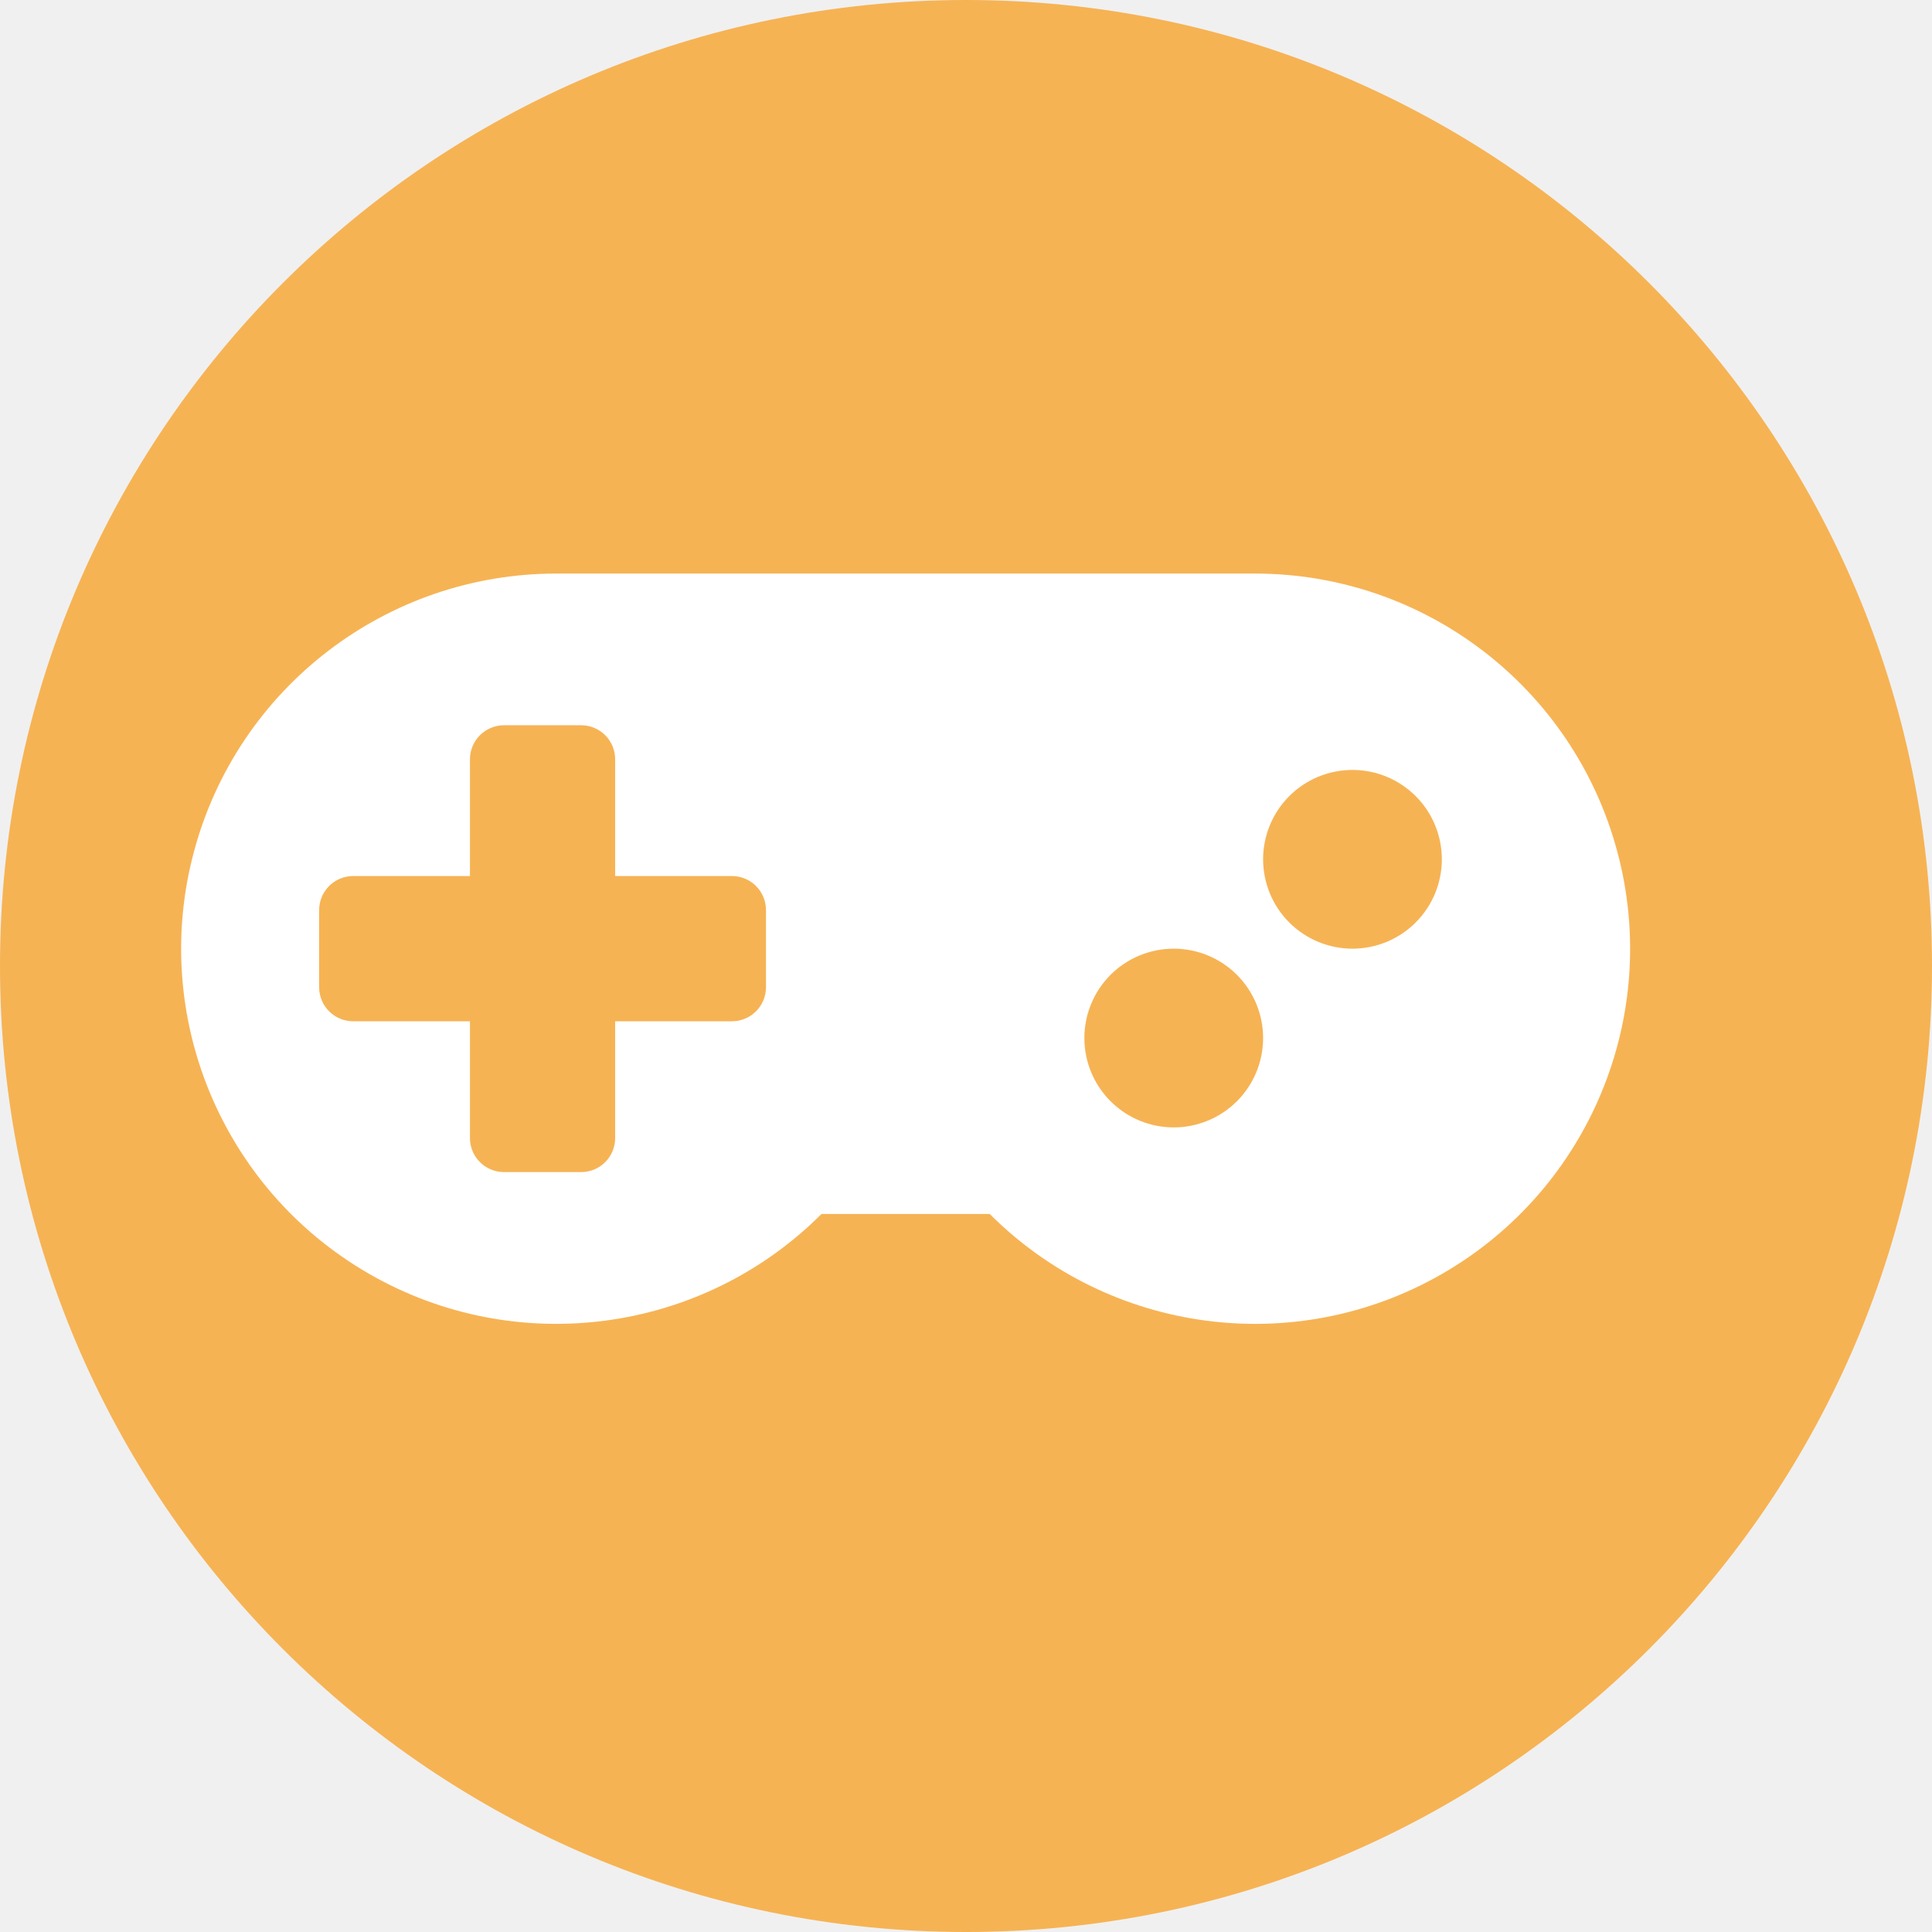
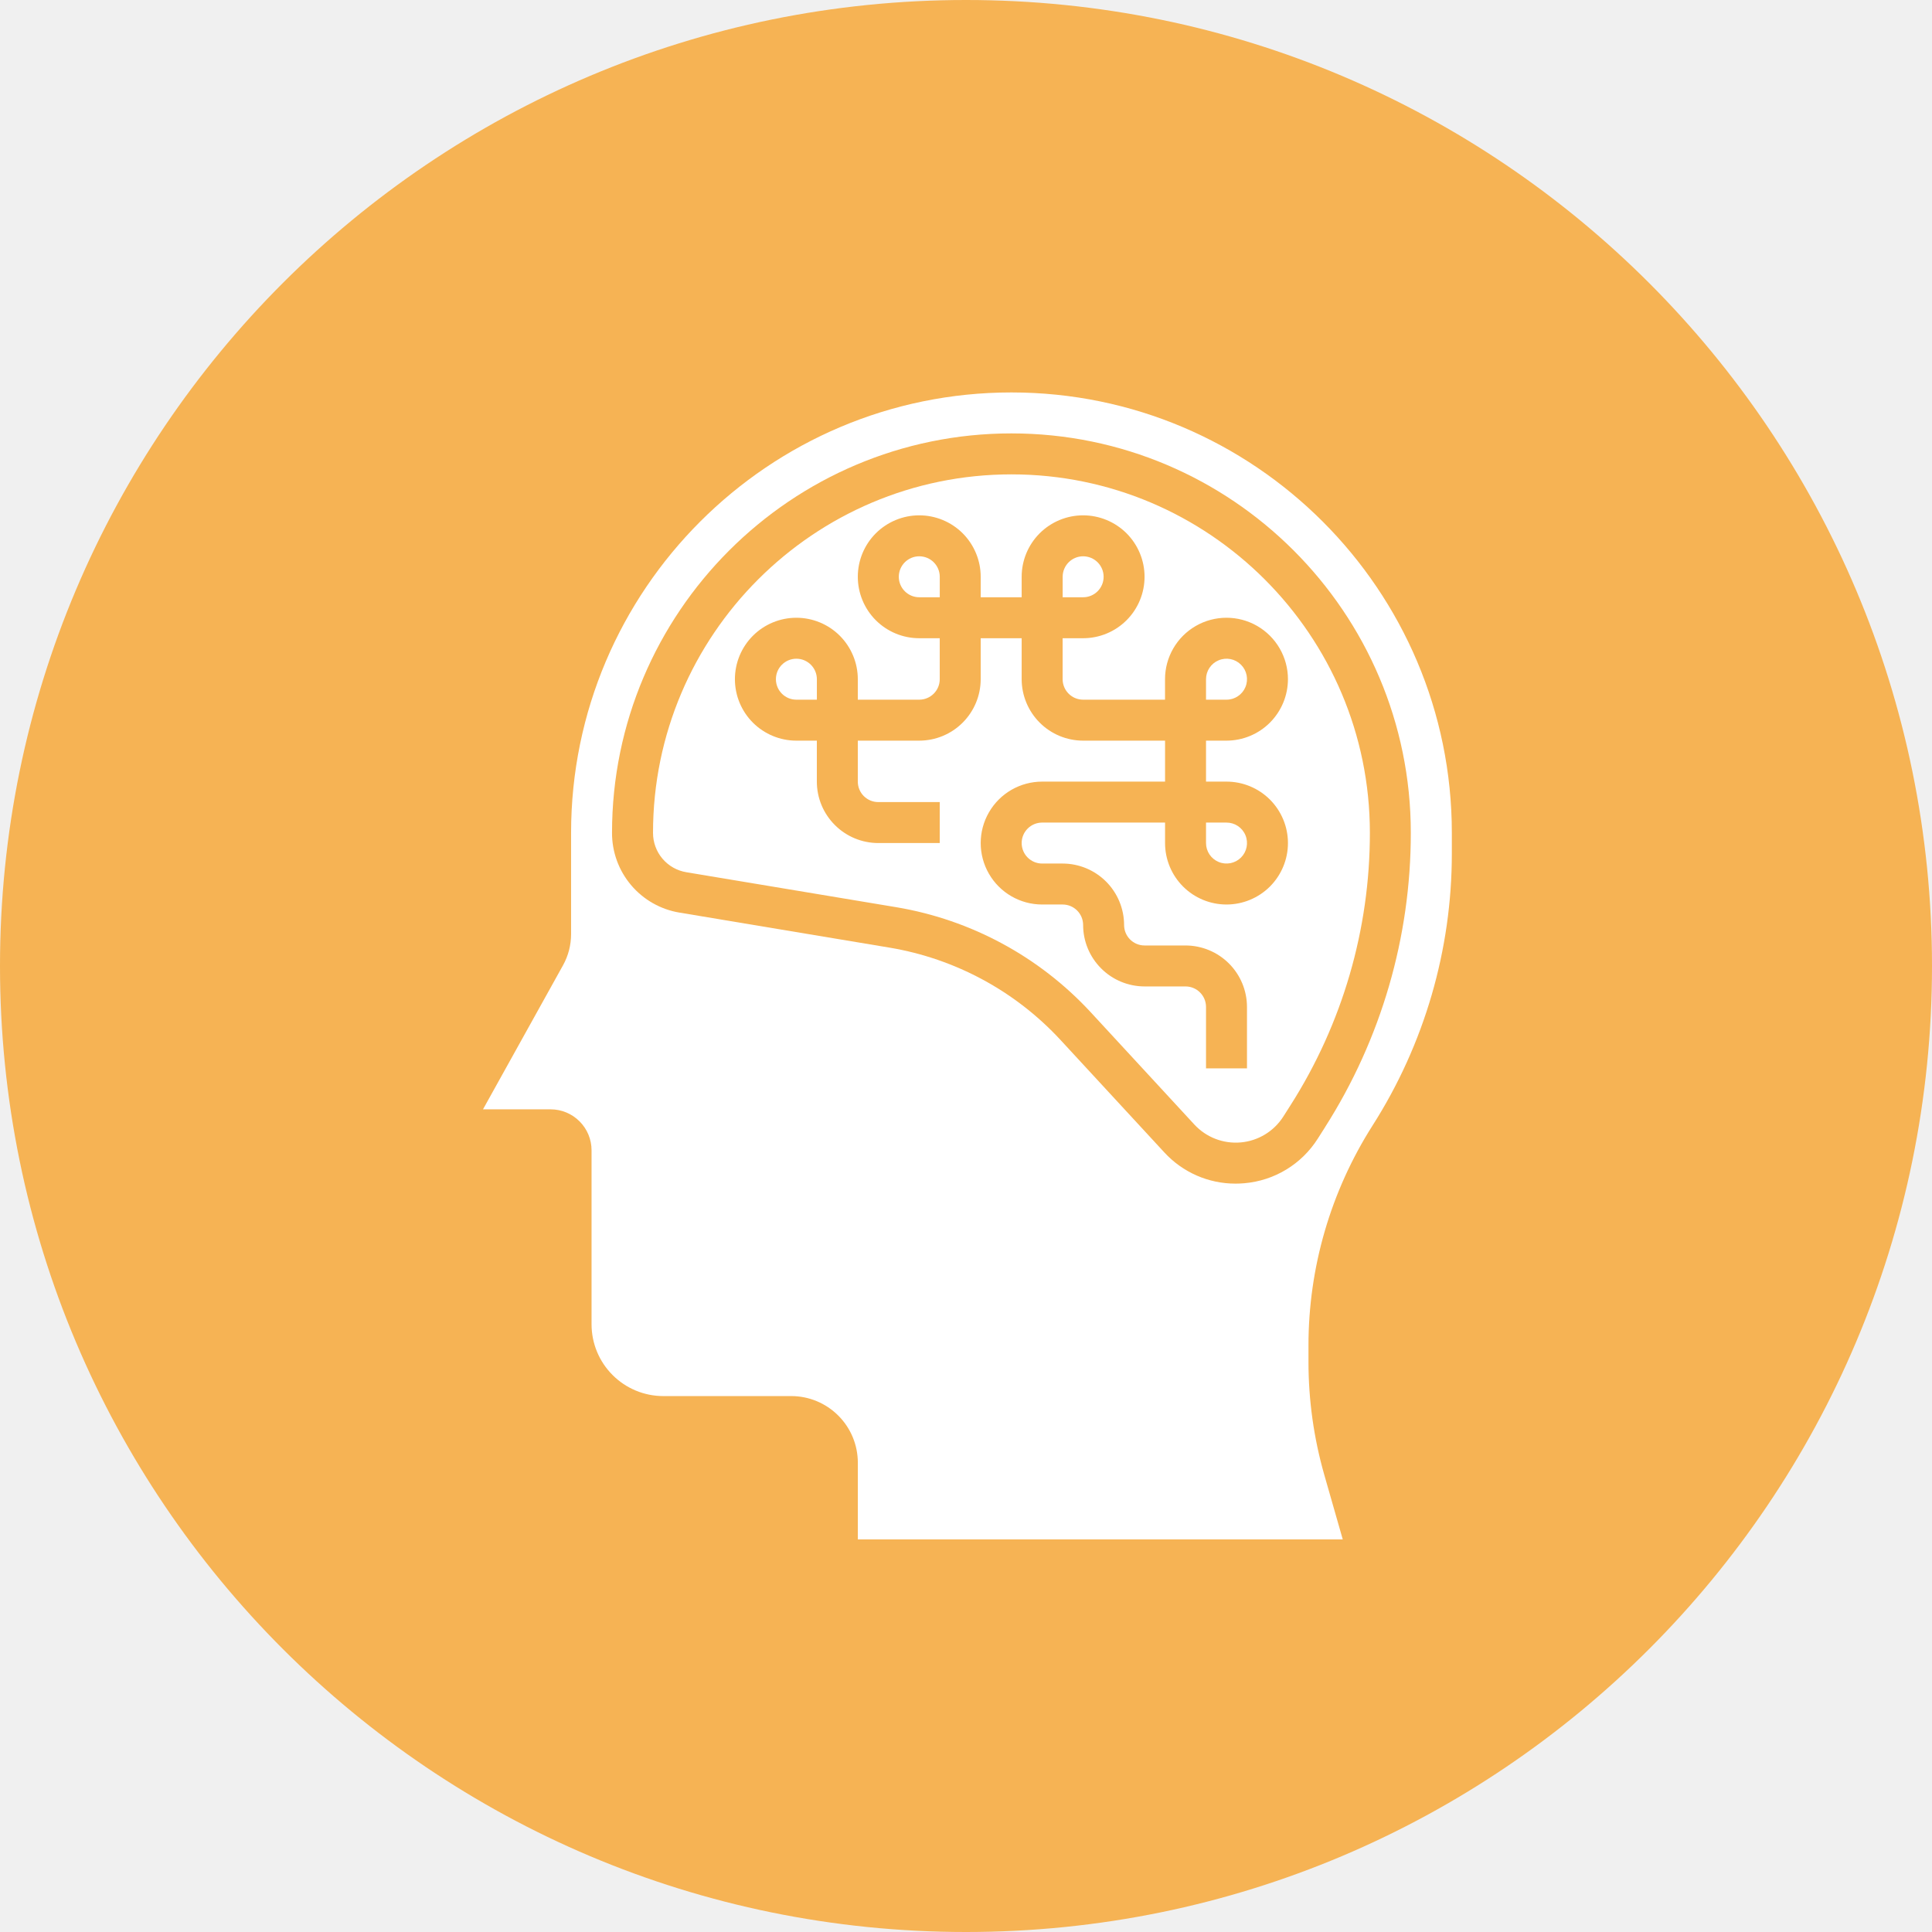
<svg xmlns="http://www.w3.org/2000/svg" width="64" height="64" viewBox="0 0 64 64" fill="none">
  <path d="M64 32C64 49.674 49.673 64 32 64C14.325 64 0 49.674 0 32C0 14.327 14.325 0 32 0C49.673 0 64 14.327 64 32Z" fill="#F6B354" />
-   <path d="M18.428 19C12.804 19 7.88 22.779 6.425 28.211C4.969 33.644 7.343 39.378 12.214 42.19C17.085 45.002 23.238 44.191 27.214 40.214H32.785C36.763 44.191 42.916 45.003 47.786 42.19C52.657 39.378 55.031 33.644 53.575 28.211C52.12 22.778 47.196 19 41.572 19H18.428ZM16.697 24.025H19.25C19.874 24.025 20.378 24.529 20.378 25.154V29.02H24.245C24.87 29.02 25.374 29.524 25.374 30.149V32.702C25.374 33.327 24.87 33.831 24.245 33.831H20.378V37.698C20.378 38.323 19.874 38.827 19.25 38.827H16.697C16.072 38.827 15.568 38.323 15.568 37.698V33.831H11.701C11.076 33.831 10.572 33.327 10.572 32.702V30.149C10.572 29.524 11.076 29.02 11.701 29.02H15.568V25.154C15.568 24.529 16.072 24.025 16.697 24.025ZM44.802 25.505V25.505C45.588 25.505 46.341 25.817 46.896 26.372C47.451 26.927 47.763 27.68 47.763 28.465C47.763 29.251 47.451 30.004 46.896 30.559C46.341 31.114 45.588 31.426 44.802 31.426C44.017 31.426 43.264 31.114 42.709 30.559C42.154 30.004 41.842 29.251 41.842 28.465C41.842 27.68 42.154 26.927 42.709 26.372C43.264 25.817 44.017 25.505 44.802 25.505V25.505ZM38.881 31.426V31.426C39.666 31.426 40.42 31.738 40.975 32.293C41.53 32.848 41.842 33.601 41.842 34.386C41.842 35.172 41.53 35.925 40.975 36.48C40.42 37.035 39.666 37.347 38.881 37.347C38.096 37.347 37.343 37.035 36.788 36.48C36.233 35.925 35.921 35.172 35.921 34.386C35.921 33.601 36.233 32.848 36.788 32.293C37.343 31.738 38.096 31.426 38.881 31.426V31.426Z" fill="white" />
+   <path d="M26.381 21.821C26.006 21.821 25.703 22.125 25.703 22.499C25.703 22.874 26.006 23.178 26.381 23.178H27.06V22.499C27.059 22.125 26.756 21.821 26.381 21.821Z" fill="white" />
+   <path d="M30.452 18.428C30.078 18.428 29.774 18.732 29.774 19.107C29.774 19.481 30.078 19.785 30.452 19.785H31.131V19.107C31.13 18.732 30.827 18.428 30.452 18.428Z" fill="white" />
+   <path d="M36.559 19.107C36.559 18.732 36.255 18.428 35.88 18.428C35.506 18.428 35.202 18.732 35.202 19.107V19.785H35.88C36.255 19.785 36.559 19.481 36.559 19.107Z" fill="white" />
+   <path d="M39.951 27.927C39.951 28.202 40.117 28.449 40.37 28.554C40.624 28.659 40.916 28.601 41.11 28.407C41.304 28.213 41.362 27.921 41.257 27.668C41.152 27.414 40.904 27.249 40.63 27.249H39.951V27.927Z" fill="white" />
+   <path d="M33.505 13C25.462 13 18.918 19.544 18.918 27.588V30.946C18.917 31.307 18.826 31.661 18.651 31.976L16 36.748H18.239C18.599 36.748 18.944 36.891 19.198 37.146C19.453 37.4 19.596 37.745 19.596 38.105V43.872C19.597 44.502 19.847 45.105 20.293 45.55C20.738 45.996 21.341 46.246 21.971 46.247H26.212C26.796 46.247 27.357 46.48 27.77 46.894C28.184 47.307 28.416 47.867 28.417 48.452V50.996H44.481L43.867 48.85C43.521 47.636 43.345 46.38 43.345 45.118V44.576C43.343 41.993 44.081 39.463 45.468 37.284C47.185 34.589 48.096 31.461 48.094 28.266V27.588C48.094 19.544 41.55 13 33.506 13L33.505 13ZM43.898 37.334L43.655 37.716C43.12 38.563 42.221 39.11 41.223 39.196C41.125 39.205 41.026 39.209 40.929 39.209C40.031 39.211 39.174 38.834 38.567 38.172L35.127 34.446C33.633 32.832 31.645 31.758 29.476 31.393L22.514 30.232C21.888 30.13 21.318 29.807 20.907 29.322C20.497 28.838 20.272 28.223 20.274 27.588C20.274 20.293 26.209 14.357 33.505 14.357C40.8 14.357 46.735 20.293 46.735 27.588C46.737 31.041 45.752 34.422 43.897 37.334L43.898 37.334Z" fill="white" />
+   <path d="M39.951 22.499V23.178H40.63C40.904 23.178 41.152 23.012 41.257 22.759C41.362 22.505 41.304 22.214 41.11 22.02C40.916 21.825 40.624 21.767 40.37 21.873C40.117 21.977 39.951 22.225 39.951 22.499Z" fill="white" />
+   <path d="M33.505 15.714C26.957 15.714 21.632 21.041 21.632 27.588C21.631 27.901 21.742 28.205 21.944 28.444C22.147 28.684 22.428 28.843 22.738 28.894L29.7 30.054C32.166 30.469 34.426 31.69 36.125 33.525L39.565 37.252C39.958 37.677 40.526 37.896 41.103 37.844C41.679 37.793 42.2 37.476 42.511 36.988L42.754 36.606C44.47 33.911 45.381 30.782 45.379 27.588C45.379 21.04 40.053 15.714 33.506 15.714L33.505 15.714ZM42.665 22.499C42.664 23.039 42.449 23.556 42.068 23.938C41.686 24.32 41.169 24.534 40.629 24.535H39.951V25.892H40.629C41.169 25.892 41.687 26.106 42.069 26.488C42.45 26.87 42.665 27.388 42.665 27.927C42.665 28.467 42.45 28.985 42.069 29.367C41.687 29.748 41.169 29.963 40.629 29.963C40.089 29.963 39.571 29.748 39.19 29.367C38.808 28.985 38.594 28.467 38.594 27.927V27.249H34.523C34.148 27.249 33.844 27.553 33.844 27.927C33.844 28.302 34.148 28.606 34.523 28.606H35.201C35.741 28.607 36.258 28.821 36.64 29.203C37.021 29.584 37.236 30.102 37.237 30.641C37.237 31.016 37.54 31.32 37.915 31.32H39.272C39.812 31.321 40.329 31.535 40.711 31.917C41.092 32.298 41.307 32.816 41.308 33.355V35.391H39.951V33.355C39.95 32.981 39.647 32.677 39.272 32.677H37.915C37.375 32.676 36.858 32.462 36.477 32.08C36.095 31.699 35.88 31.181 35.88 30.641C35.879 30.267 35.576 29.963 35.201 29.963H34.523C33.795 29.963 33.123 29.575 32.76 28.945C32.396 28.315 32.396 27.539 32.76 26.91C33.123 26.28 33.795 25.892 34.523 25.892H38.594V24.535H35.88C35.34 24.534 34.822 24.32 34.441 23.938C34.059 23.556 33.845 23.039 33.844 22.499V21.142H32.487V22.499C32.486 23.039 32.272 23.556 31.89 23.938C31.509 24.32 30.991 24.534 30.451 24.535H28.416V25.892C28.416 26.267 28.72 26.57 29.095 26.57H31.13V27.927H29.095C28.555 27.927 28.037 27.712 27.656 27.33C27.274 26.949 27.059 26.432 27.059 25.892V24.535H26.38C25.841 24.535 25.323 24.32 24.941 23.939C24.559 23.557 24.345 23.039 24.345 22.499C24.345 21.96 24.559 21.442 24.941 21.06C25.323 20.678 25.841 20.464 26.38 20.464C26.92 20.464 27.438 20.678 27.82 21.06C28.201 21.442 28.416 21.96 28.416 22.499V23.178H30.451C30.826 23.177 31.13 22.874 31.13 22.499V21.142H30.451C29.912 21.142 29.394 20.928 29.012 20.546C28.631 20.165 28.416 19.646 28.416 19.107C28.416 18.567 28.63 18.049 29.012 17.667C29.394 17.286 29.912 17.071 30.451 17.071C30.991 17.071 31.509 17.286 31.891 17.667C32.272 18.049 32.487 18.567 32.487 19.107V19.785H33.844V19.107C33.844 18.567 34.058 18.049 34.44 17.667C34.822 17.286 35.34 17.071 35.879 17.071C36.419 17.071 36.937 17.286 37.319 17.667C37.7 18.049 37.915 18.567 37.915 19.107C37.915 19.646 37.7 20.165 37.319 20.546C36.937 20.928 36.419 21.142 35.879 21.142H35.201V22.499C35.201 22.874 35.505 23.177 35.879 23.178H38.593V22.499C38.593 21.772 38.981 21.1 39.611 20.736C40.241 20.373 41.017 20.373 41.647 20.736C42.276 21.1 42.665 21.772 42.665 22.499L42.665 22.499Z" fill="white" />
</svg>
